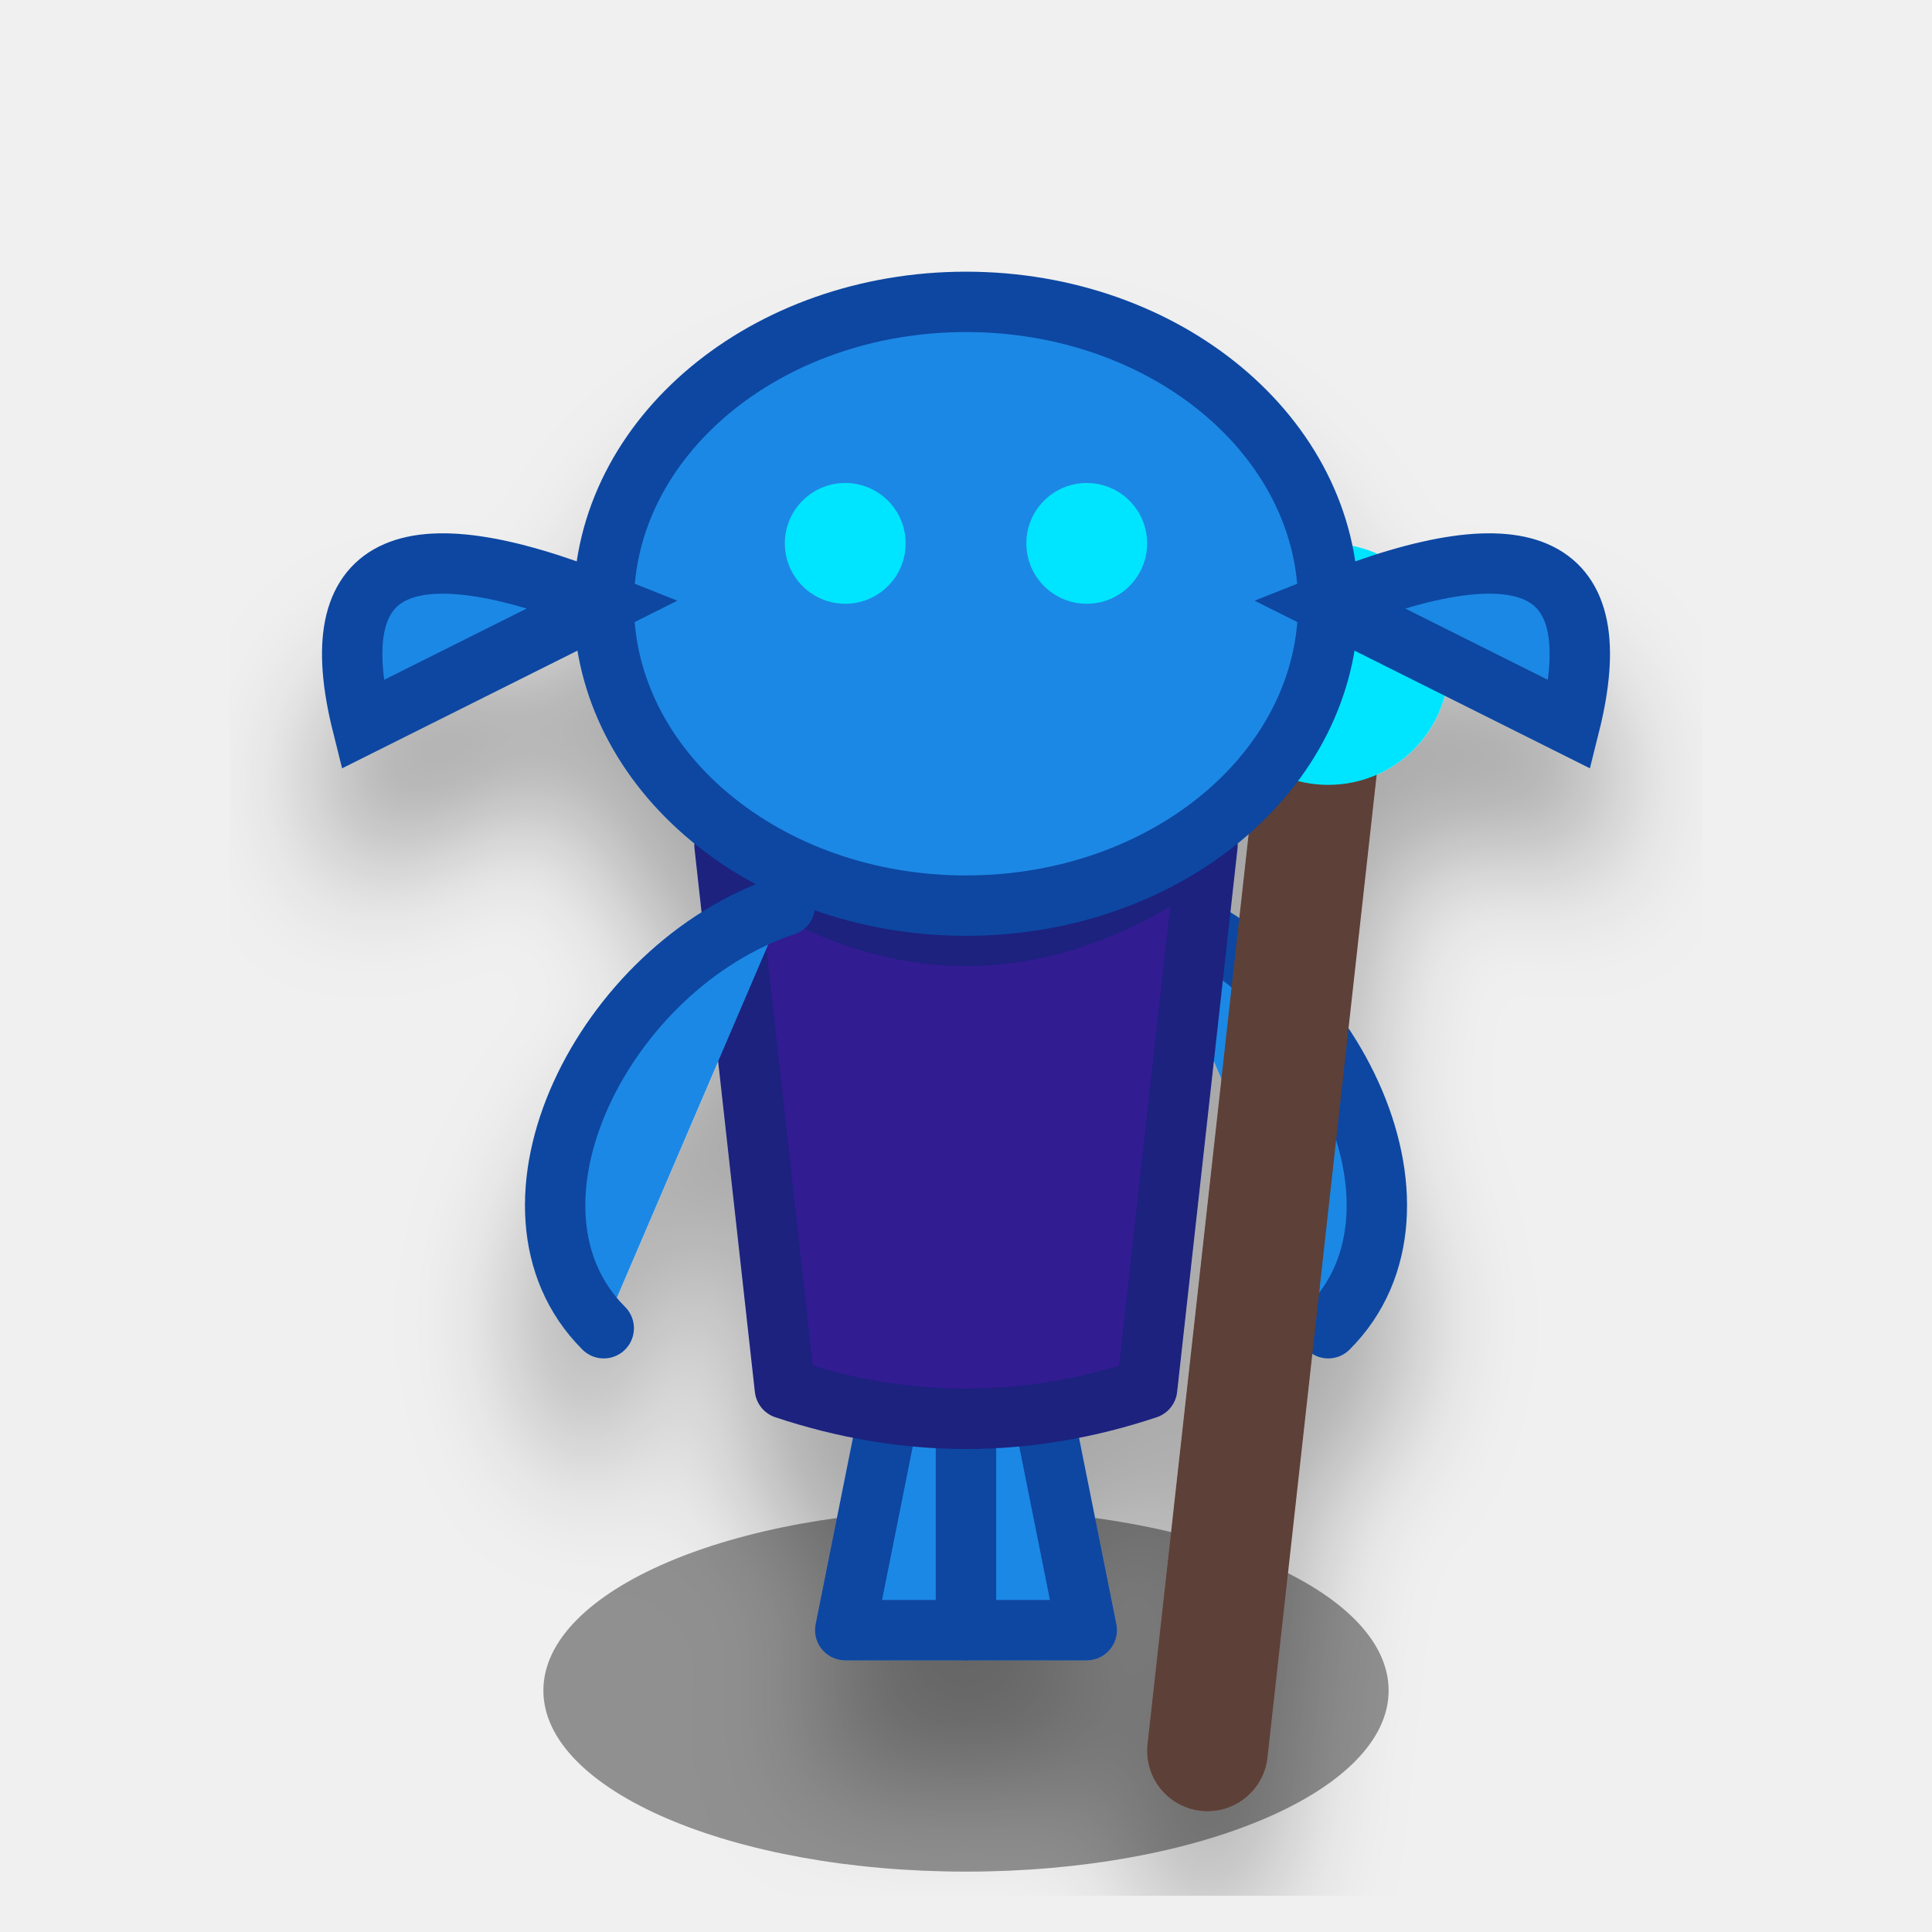
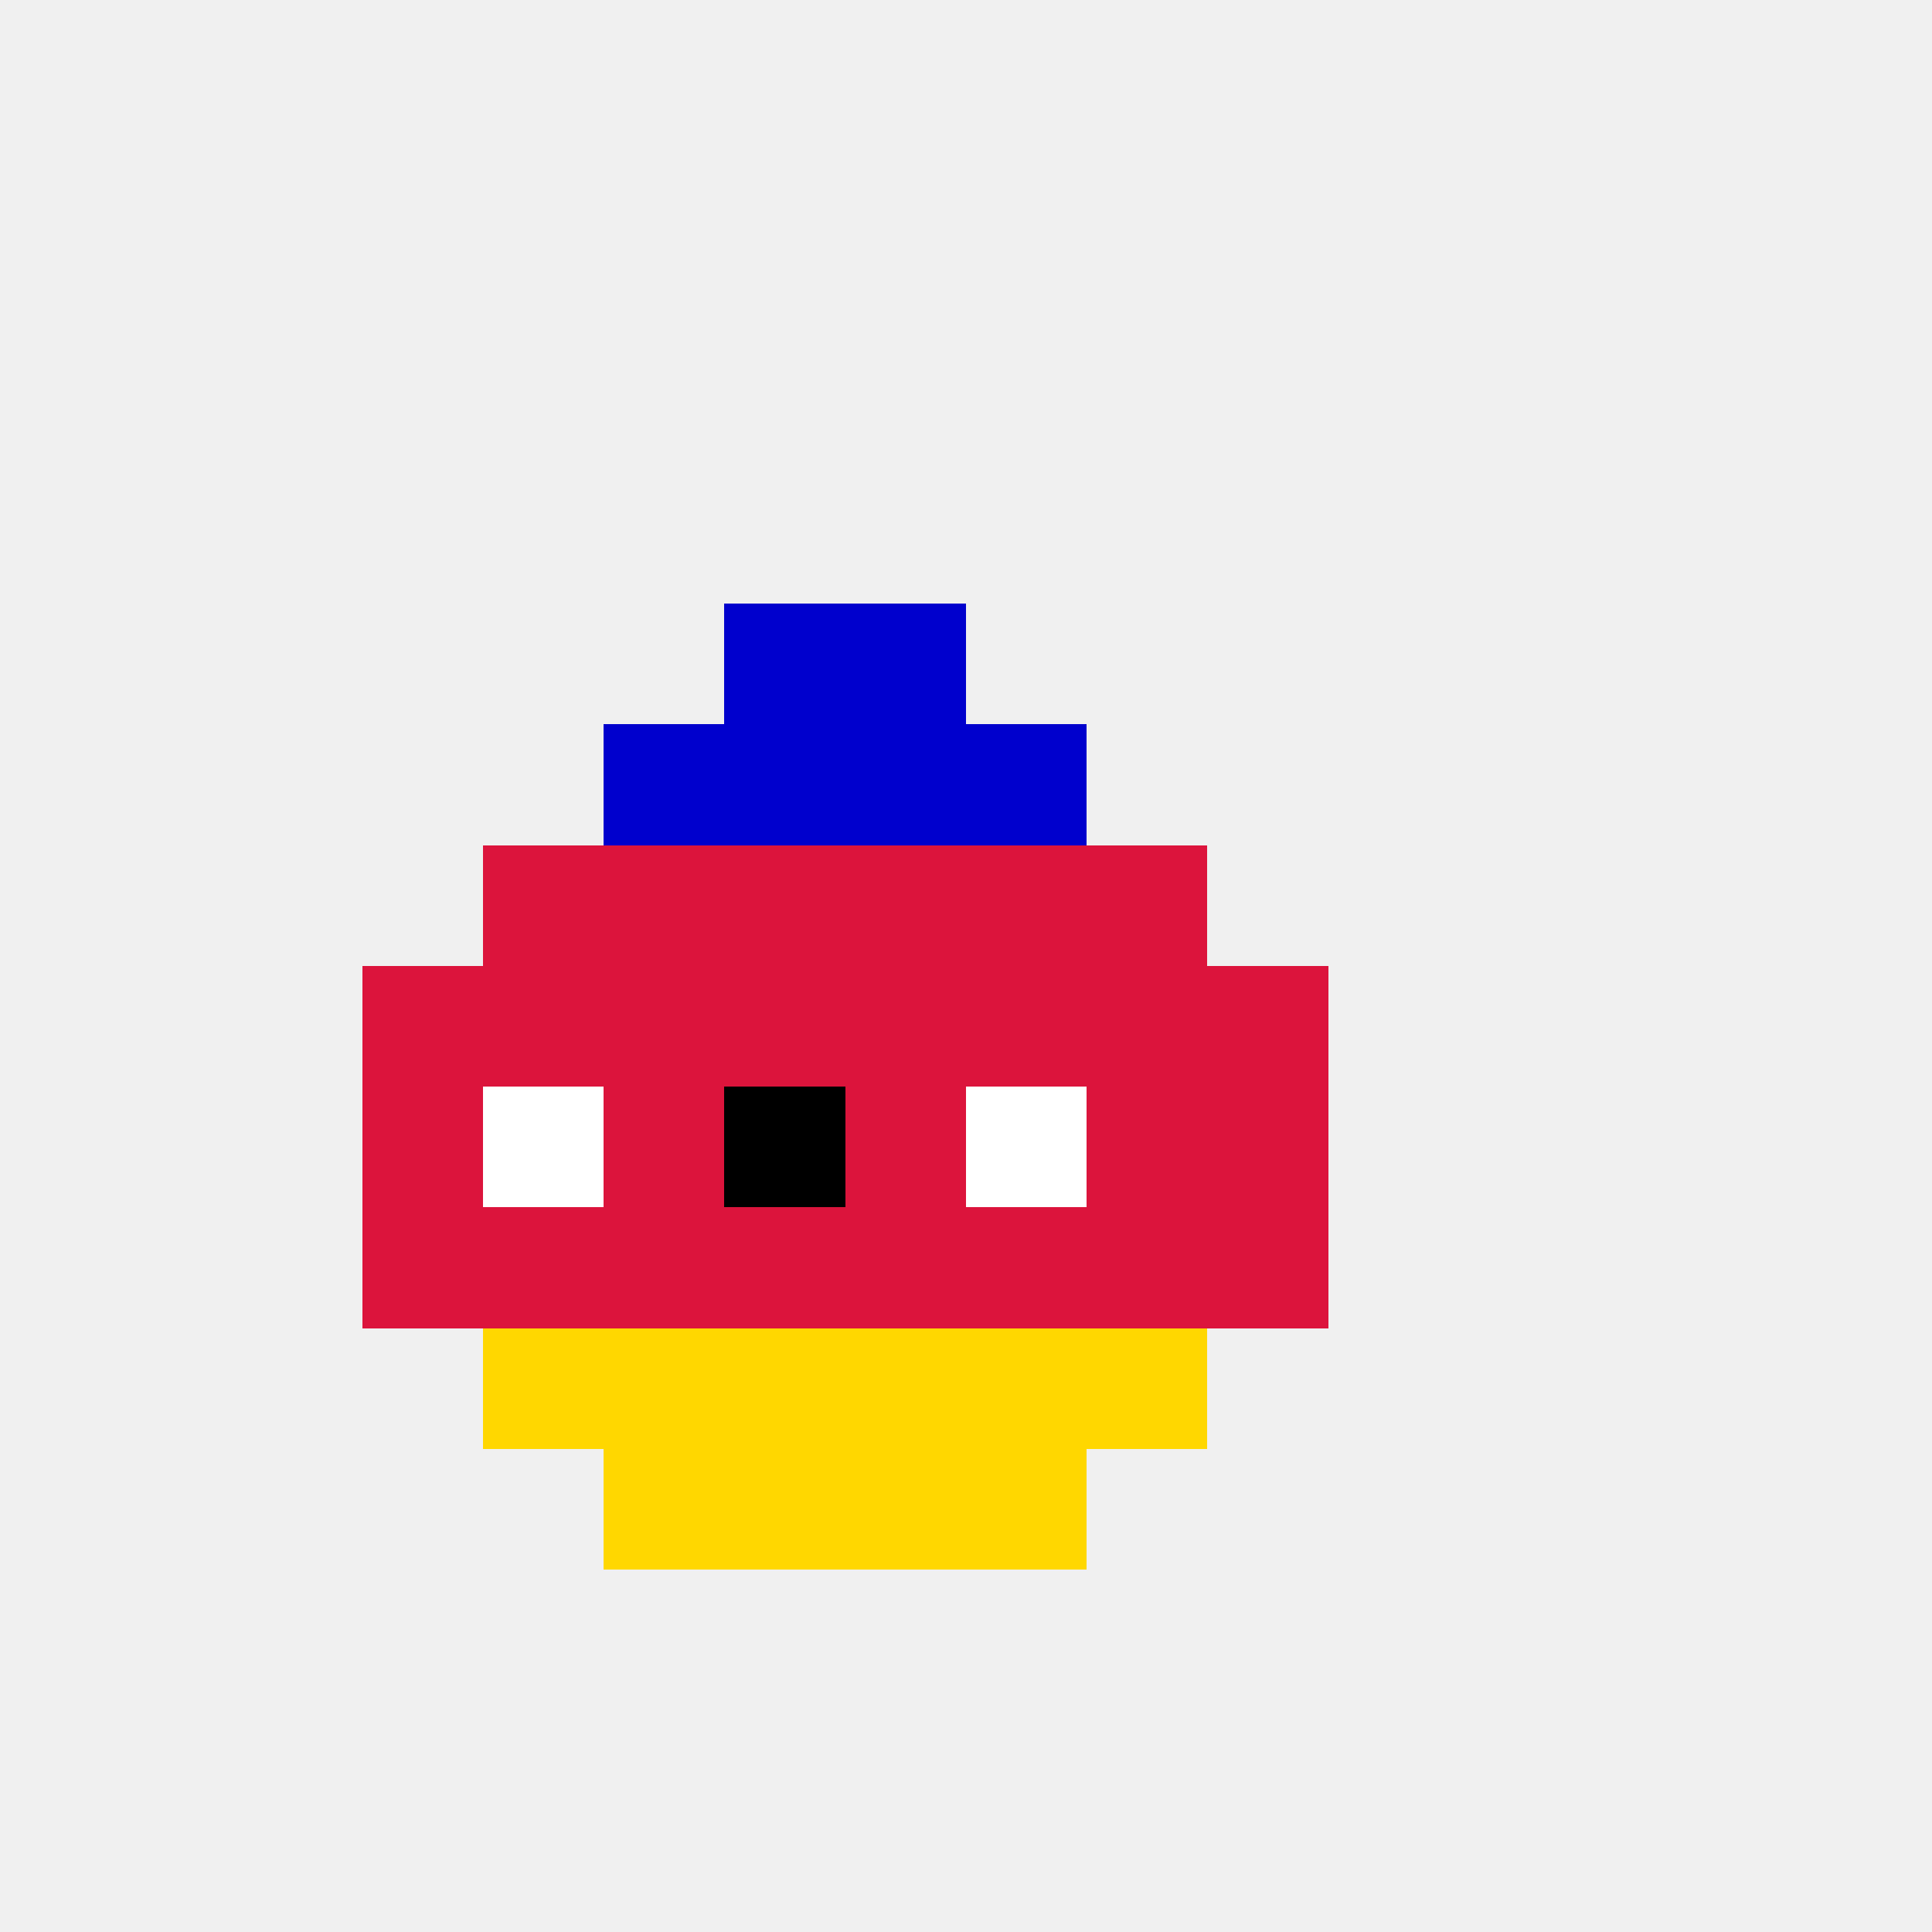
- <svg xmlns="http://www.w3.org/2000/svg" viewBox="0 0 64 64" width="64" height="64">
-   <defs>
-     <filter id="shadow">
-       <feDropShadow dx="0" dy="4" stdDeviation="2" flood-opacity="0.3" />
-     </filter>
-   </defs>
-   <ellipse cx="32" cy="56" rx="14" ry="6" fill="rgba(0,0,0,0.4)" />
-   <g filter="url(#shadow)">
-     <path d="M 38 30 C 44 32, 48 40, 44 44" fill="#1E88E5" stroke="#0D47A1" stroke-width="2" stroke-linecap="round" />
-     <path d="M 44 22 L 40 58" fill="none" stroke="#5D4037" stroke-width="4" stroke-linecap="round" />
-     <circle cx="44" cy="22" r="4" fill="#00E5FF" />
-     <path d="M 30 44 L 28 54 L 32 54 L 32 46 Z" fill="#1E88E5" stroke="#0D47A1" stroke-width="2" stroke-linejoin="round" />
-     <path d="M 34 44 L 36 54 L 32 54 L 32 46 Z" fill="#1E88E5" stroke="#0D47A1" stroke-width="2" stroke-linejoin="round" />
-     <path d="M 24 28 Q 32 34 40 28 L 38 46 Q 32 48 26 46 Z" fill="#311B92" stroke="#1A237E" stroke-width="2" stroke-linejoin="round" />
-     <path d="M 26 30 C 20 32, 16 40, 20 44" fill="#1E88E5" stroke="#0D47A1" stroke-width="2" stroke-linecap="round" />
-     <ellipse cx="32" cy="20" rx="12" ry="10" fill="#1E88E5" stroke="#0D47A1" stroke-width="2" />
-     <path d="M 20 20 Q 10 16 12 24 Z" fill="#1E88E5" stroke="#0D47A1" stroke-width="2" />
-     <path d="M 44 20 Q 54 16 52 24 Z" fill="#1E88E5" stroke="#0D47A1" stroke-width="2" />
-     <circle cx="28" cy="18" r="2" fill="#00E5FF" />
-     <circle cx="36" cy="18" r="2" fill="#00E5FF" />
-   </g>
+ <svg xmlns="http://www.w3.org/2000/svg" width="16" height="16" viewBox="0 0 16 16" shape-rendering="crispEdges">
+   <rect x="6" y="5" width="1" height="1" fill="#0000CD" />
+   <rect x="7" y="5" width="1" height="1" fill="#0000CD" />
+   <rect x="5" y="6" width="1" height="1" fill="#0000CD" />
+   <rect x="6" y="6" width="1" height="1" fill="#0000CD" />
+   <rect x="7" y="6" width="1" height="1" fill="#0000CD" />
+   <rect x="8" y="6" width="1" height="1" fill="#0000CD" />
+   <rect x="4" y="7" width="1" height="1" fill="#DC143C" />
+   <rect x="5" y="7" width="1" height="1" fill="#DC143C" />
+   <rect x="6" y="7" width="1" height="1" fill="#DC143C" />
+   <rect x="7" y="7" width="1" height="1" fill="#DC143C" />
+   <rect x="8" y="7" width="1" height="1" fill="#DC143C" />
+   <rect x="9" y="7" width="1" height="1" fill="#DC143C" />
+   <rect x="3" y="8" width="1" height="1" fill="#DC143C" />
+   <rect x="4" y="8" width="1" height="1" fill="#DC143C" />
+   <rect x="5" y="8" width="1" height="1" fill="#DC143C" />
+   <rect x="6" y="8" width="1" height="1" fill="#DC143C" />
+   <rect x="7" y="8" width="1" height="1" fill="#DC143C" />
+   <rect x="8" y="8" width="1" height="1" fill="#DC143C" />
+   <rect x="9" y="8" width="1" height="1" fill="#DC143C" />
+   <rect x="10" y="8" width="1" height="1" fill="#DC143C" />
+   <rect x="3" y="9" width="1" height="1" fill="#DC143C" />
+   <rect x="4" y="9" width="1" height="1" fill="#FFFFFF" />
+   <rect x="5" y="9" width="1" height="1" fill="#DC143C" />
+   <rect x="6" y="9" width="1" height="1" fill="#000000" />
+   <rect x="7" y="9" width="1" height="1" fill="#DC143C" />
+   <rect x="8" y="9" width="1" height="1" fill="#FFFFFF" />
+   <rect x="9" y="9" width="1" height="1" fill="#DC143C" />
+   <rect x="10" y="9" width="1" height="1" fill="#DC143C" />
+   <rect x="3" y="10" width="1" height="1" fill="#DC143C" />
+   <rect x="4" y="10" width="1" height="1" fill="#DC143C" />
+   <rect x="5" y="10" width="1" height="1" fill="#DC143C" />
+   <rect x="6" y="10" width="1" height="1" fill="#DC143C" />
+   <rect x="7" y="10" width="1" height="1" fill="#DC143C" />
+   <rect x="8" y="10" width="1" height="1" fill="#DC143C" />
+   <rect x="9" y="10" width="1" height="1" fill="#DC143C" />
+   <rect x="10" y="10" width="1" height="1" fill="#DC143C" />
+   <rect x="4" y="11" width="1" height="1" fill="#FFD700" />
+   <rect x="5" y="11" width="1" height="1" fill="#FFD700" />
+   <rect x="6" y="11" width="1" height="1" fill="#FFD700" />
+   <rect x="7" y="11" width="1" height="1" fill="#FFD700" />
+   <rect x="8" y="11" width="1" height="1" fill="#FFD700" />
+   <rect x="9" y="11" width="1" height="1" fill="#FFD700" />
+   <rect x="5" y="12" width="1" height="1" fill="#FFD700" />
+   <rect x="6" y="12" width="1" height="1" fill="#FFD700" />
+   <rect x="7" y="12" width="1" height="1" fill="#FFD700" />
+   <rect x="8" y="12" width="1" height="1" fill="#FFD700" />
</svg>
